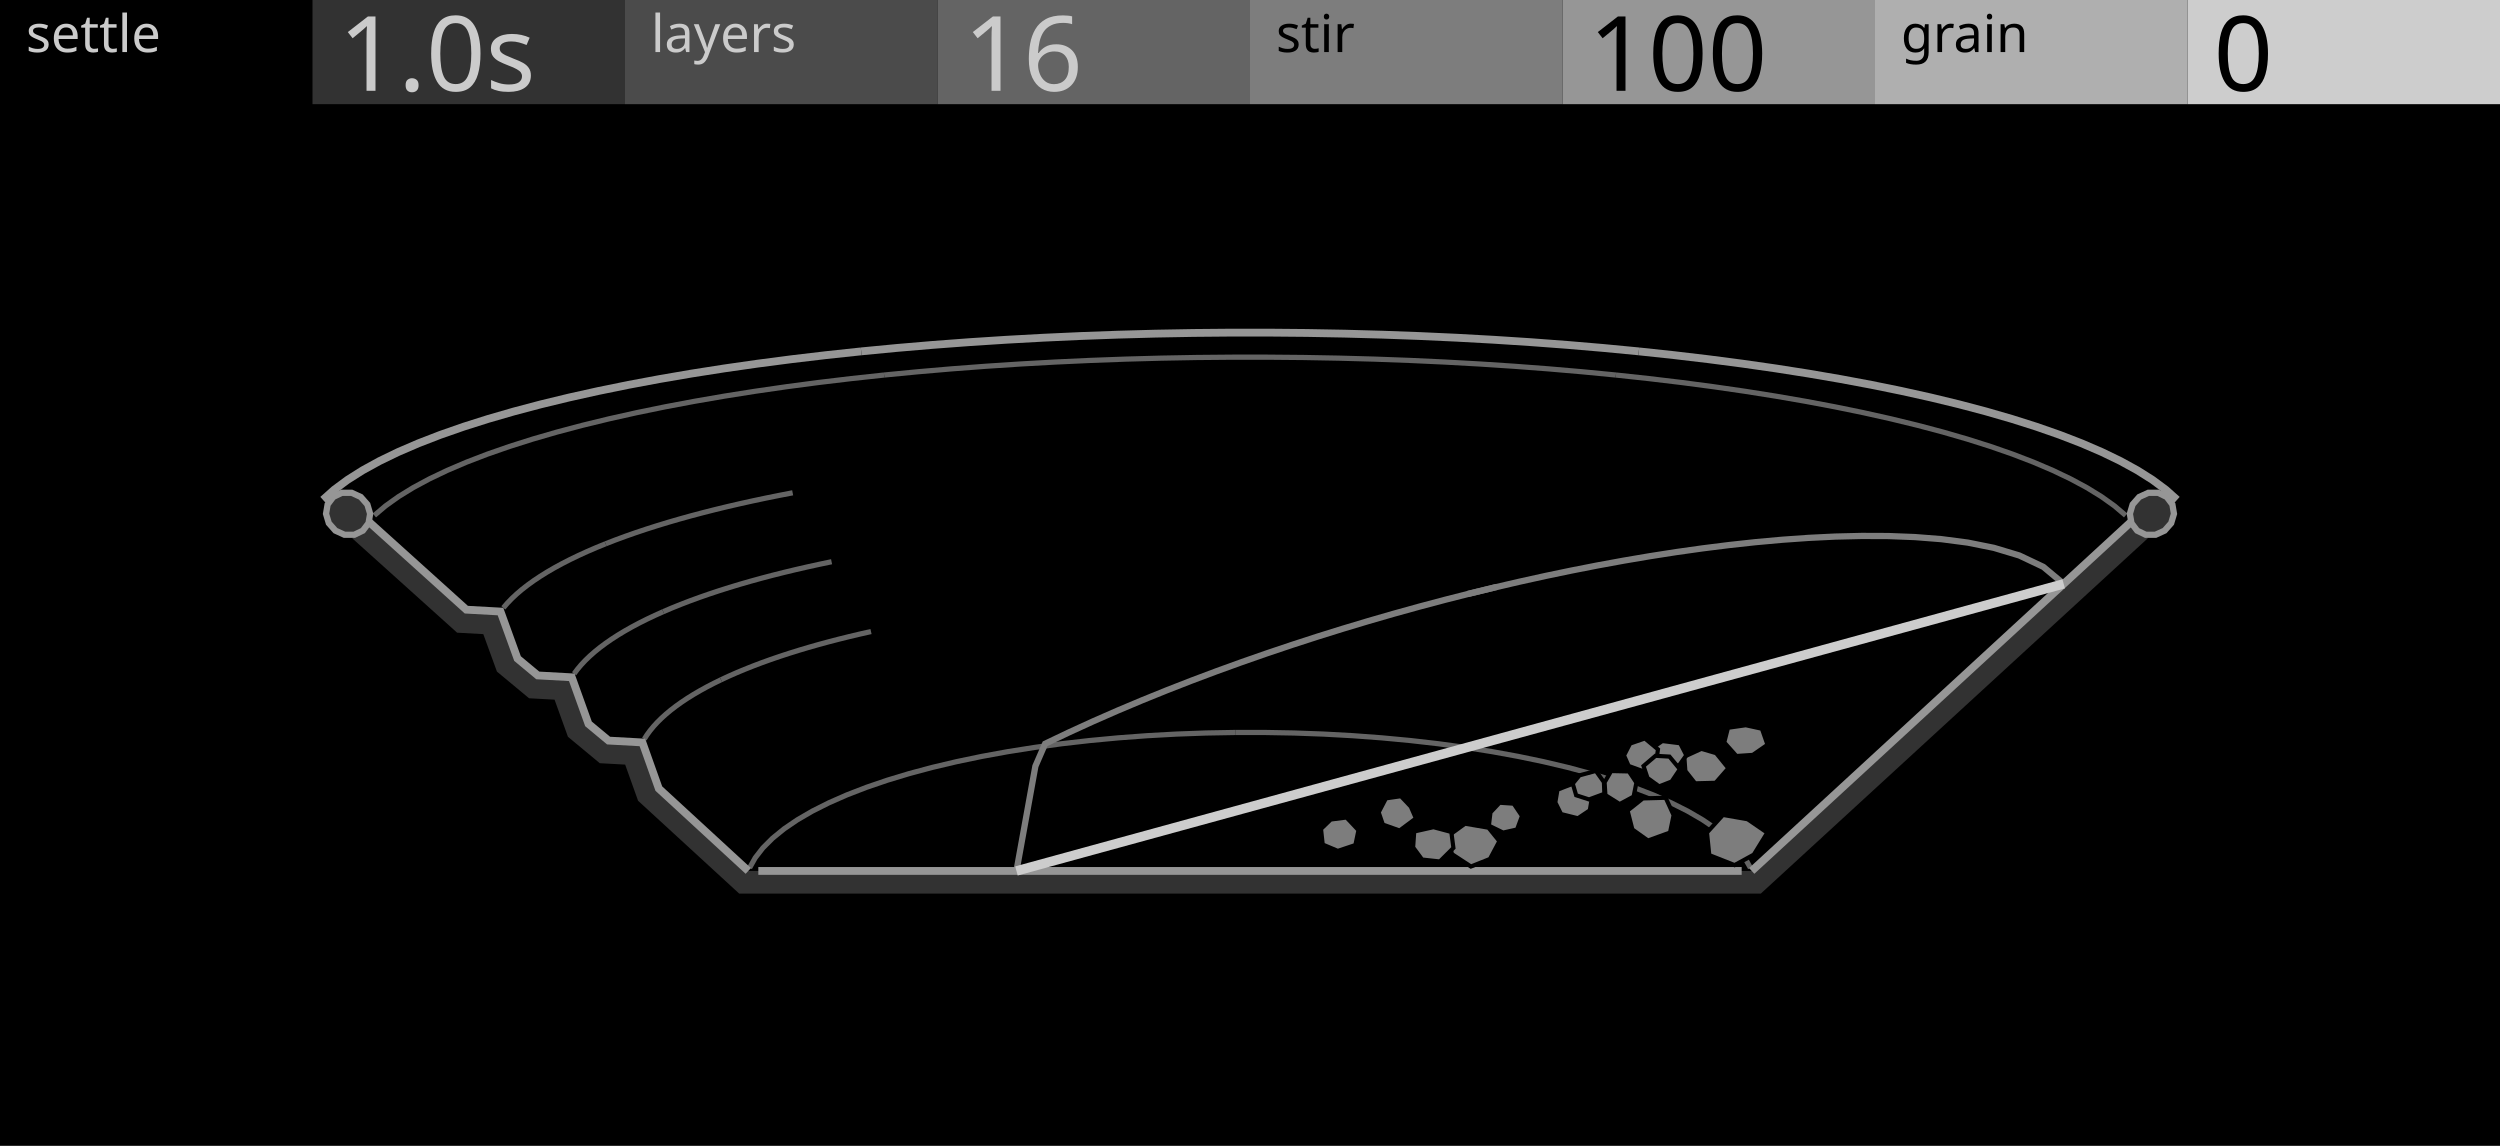
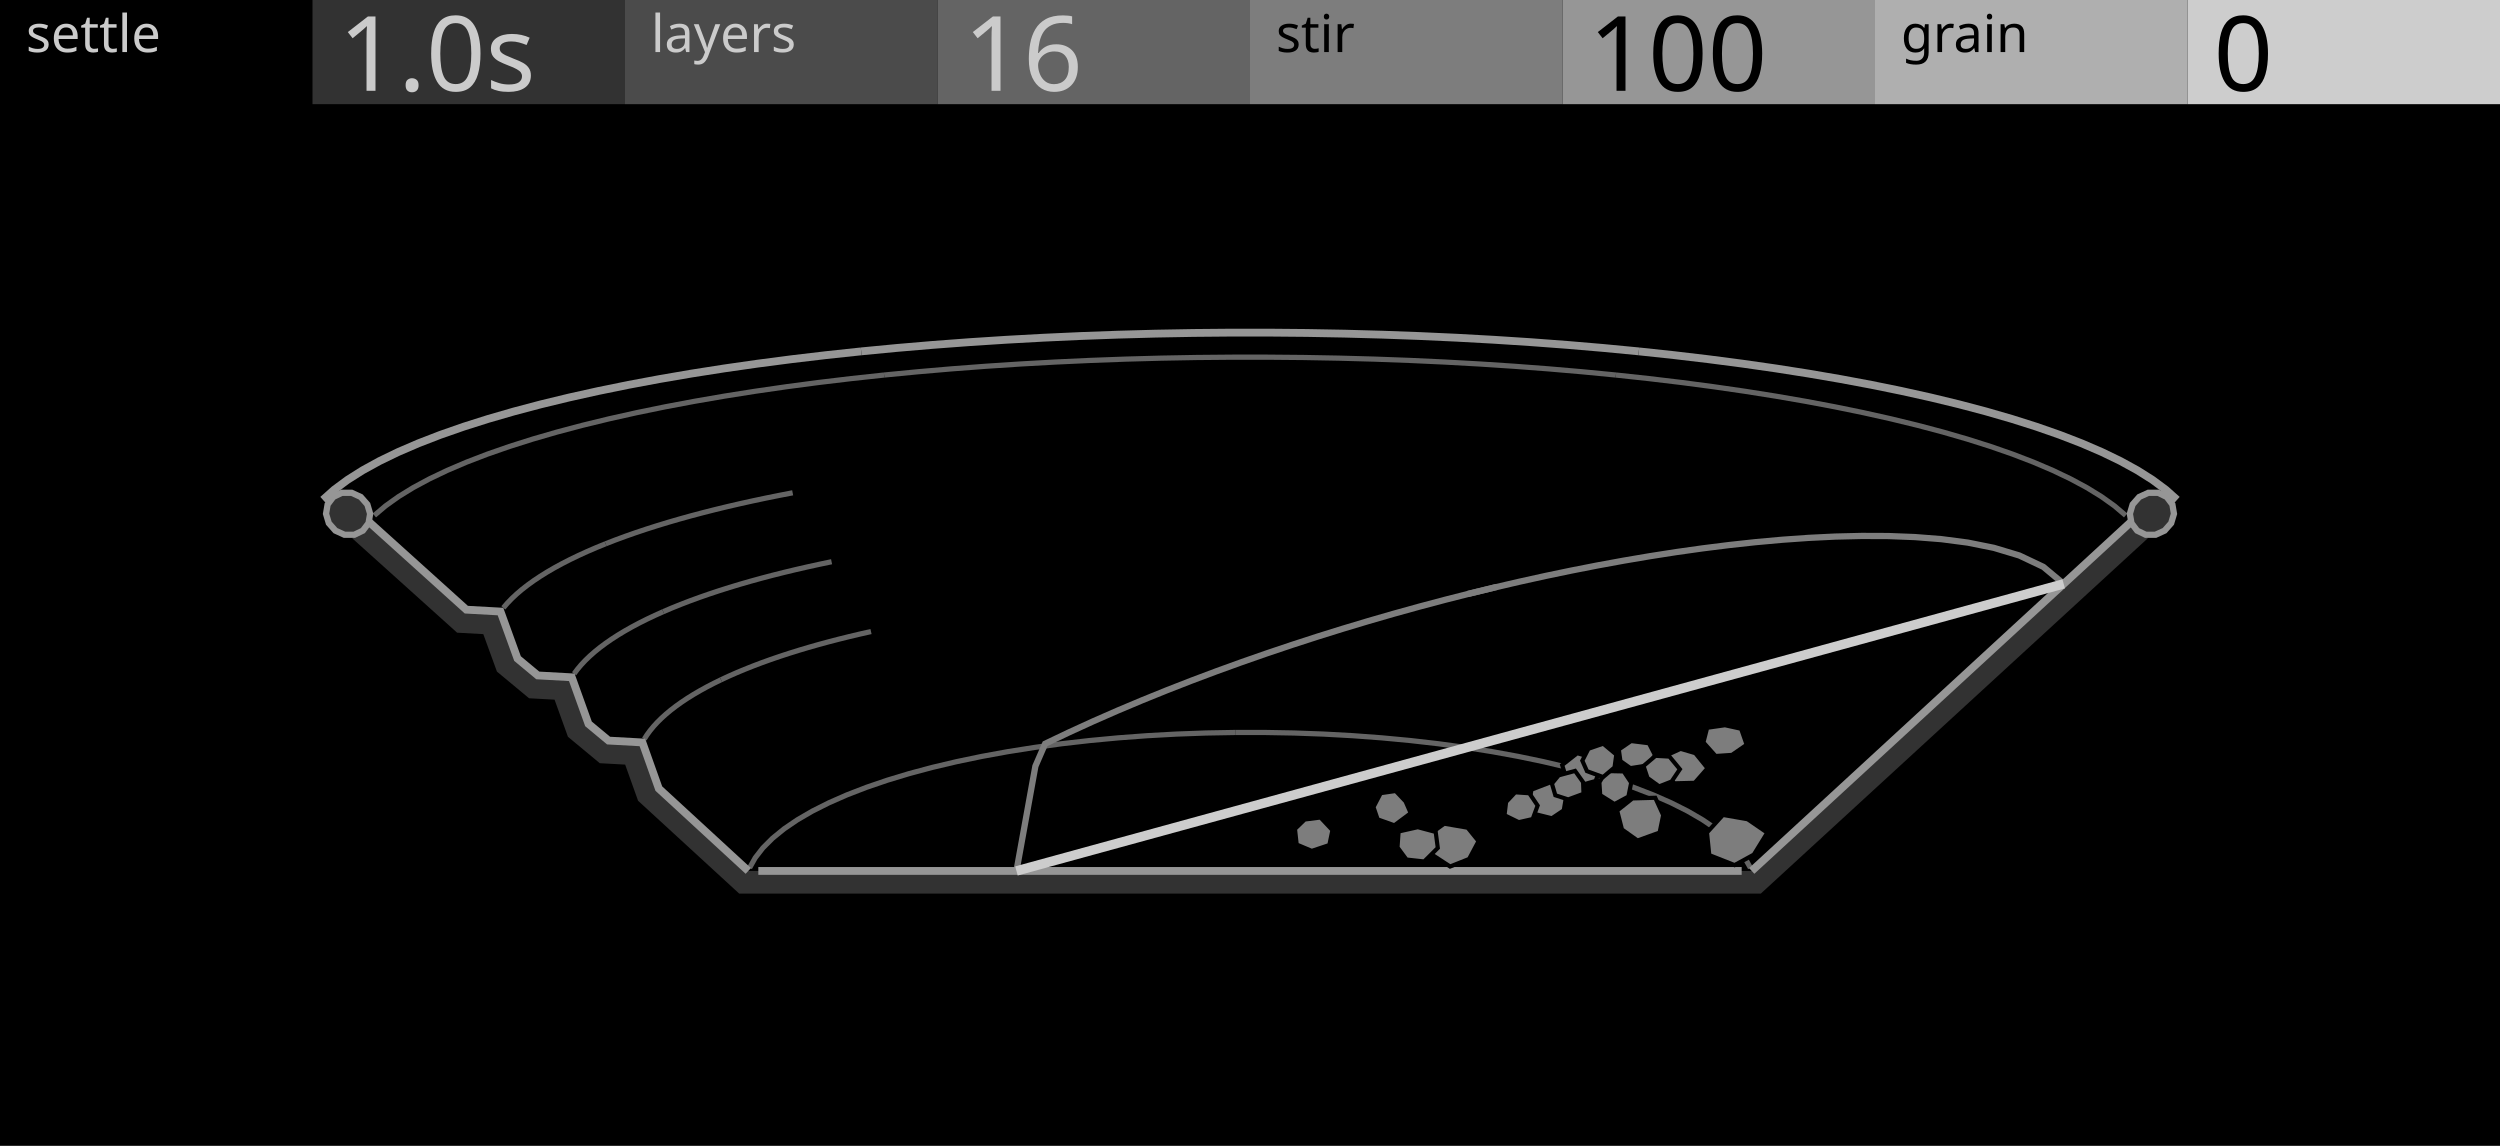
<svg xmlns="http://www.w3.org/2000/svg" width="480" height="220" viewBox="0 0 480 220">
  <g id="preview_canvas">
    <rect x="0" y="0" width="480" height="220" fill="#000000" stroke="none" />
  </g>
  <g id="preview_header">
    <rect x="0" y="0" width="60" height="20" fill="#000000" stroke="none" />
    <rect x="60" y="0" width="60" height="20" fill="#323232" stroke="none" />
    <rect x="120" y="0" width="60" height="20" fill="#4B4B4B" stroke="none" />
    <rect x="180" y="0" width="60" height="20" fill="#646464" stroke="none" />
    <rect x="240" y="0" width="60" height="20" fill="#7D7D7D" stroke="none" />
    <rect x="300" y="0" width="60" height="20" fill="#969696" stroke="none" />
    <rect x="360" y="0" width="60" height="20" fill="#AFAFAF" stroke="none" />
    <rect x="420" y="0" width="60" height="20" fill="#CDCDCD" stroke="none" />
    <text transform="matrix(1 0 0 1 5 10)" fill="#CBCBCB" stroke="none" font-family="UniversNextPro-Light" font-size="10px">settle</text>
    <text transform="matrix(1 0 0 1 125 10)" fill="#CBCBCB" stroke="none" font-family="UniversNextPro-Light" font-size="10px">layers</text>
    <text transform="matrix(1 0 0 1 245 10)" fill="#000000" stroke="none" font-family="UniversNextPro-Light" font-size="10px">stir</text>
    <text transform="matrix(1 0 0 1 365 10)" fill="#000000" stroke="none" font-family="UniversNextPro-Light" font-size="10px">grain</text>
    <text transform="matrix(1 0 0 1 65 17.44)" fill="#CBCBCB" stroke="none" font-family="UniversNextPro-Light" font-size="20px">1.0s</text>
    <text transform="matrix(1 0 0 1 185 17.44)" fill="#CBCBCB" stroke="none" font-family="UniversNextPro-Light" font-size="20px">16</text>
    <text transform="matrix(1 0 0 1 305 17.44)" fill="#000000" stroke="none" font-family="UniversNextPro-Light" font-size="20px">100</text>
    <text transform="matrix(1 0 0 1 425 17.44)" fill="#000000" stroke="none" font-family="UniversNextPro-Light" font-size="20px">0</text>
  </g>
  <path id="silt_palette_0" d="M 700 300 L 704 300 L 704 304 Z" fill="#CDCDCD" stroke="none" />
  <path id="silt_palette_1" d="M 710 300 L 714 300 L 714 304 Z" fill="#7D7D7D" stroke="#000000" stroke-width="0.8" />
  <path id="silt_palette_2" d="M 720 300 L 724 300 L 724 304 Z" fill="#7D7D7D" stroke="none" />
  <path d="M 418.499 95.405 L 416.307 93.448 L 413.71 91.523 L 410.756 89.657 L 407.464 87.85 L 403.85 86.103 L 399.93 84.415 L 395.721 82.787 L 391.24 81.221 L 386.501 79.718 L 381.52 78.277 L 376.313 76.9 L 370.893 75.587 L 365.276 74.339 L 359.473 73.156 L 353.499 72.039 L 347.366 70.987 L 341.085 70.001 L 334.67 69.081 L 328.131 68.227 L 321.479 67.439 L 314.729 66.717 L 314.569 68.209 L 321.311 68.93 L 327.946 69.716 L 334.467 70.567 L 340.863 71.485 L 347.122 72.467 L 353.234 73.515 L 359.185 74.629 L 364.963 75.806 L 370.554 77.049 L 375.945 78.354 L 381.12 79.723 L 386.066 81.153 L 390.765 82.645 L 395.203 84.195 L 399.363 85.804 L 403.226 87.467 L 406.776 89.184 L 409.994 90.95 L 412.861 92.761 L 415.359 94.612 L 417.501 96.524 Z" fill="#969696" stroke="none" />
  <path d="M 314.721 66.716 L 307.878 66.061 L 300.949 65.471 L 293.946 64.946 L 286.88 64.488 L 279.759 64.095 L 272.593 63.767 L 265.388 63.506 L 258.155 63.309 L 250.901 63.178 L 243.635 63.113 L 236.365 63.113 L 229.099 63.178 L 221.845 63.309 L 214.612 63.506 L 207.407 63.767 L 200.241 64.095 L 193.12 64.488 L 186.054 64.946 L 179.051 65.471 L 172.122 66.061 L 165.279 66.716 L 165.422 68.21 L 172.257 67.555 L 179.171 66.966 L 186.158 66.443 L 193.21 65.985 L 200.316 65.593 L 207.469 65.266 L 214.659 65.005 L 221.879 64.809 L 229.119 64.678 L 236.372 64.613 L 243.628 64.613 L 250.881 64.678 L 258.121 64.809 L 265.341 65.005 L 272.531 65.266 L 279.684 65.593 L 286.79 65.985 L 293.842 66.443 L 300.829 66.966 L 307.743 67.555 L 314.578 68.21 Z" fill="#969696" stroke="none" />
  <path d="M 165.271 66.717 L 158.521 67.439 L 151.869 68.227 L 145.33 69.081 L 138.915 70.001 L 132.634 70.987 L 126.501 72.039 L 120.527 73.156 L 114.724 74.339 L 109.107 75.587 L 103.687 76.9 L 98.48 78.277 L 93.499 79.718 L 88.76 81.221 L 84.279 82.787 L 80.07 84.415 L 76.15 86.103 L 72.536 87.85 L 69.244 89.657 L 66.29 91.523 L 63.693 93.448 L 61.501 95.405 L 62.499 96.524 L 64.641 94.612 L 67.139 92.761 L 70.006 90.95 L 73.224 89.184 L 76.774 87.467 L 80.637 85.804 L 84.797 84.195 L 89.235 82.645 L 93.934 81.153 L 98.88 79.723 L 104.055 78.354 L 109.446 77.049 L 115.037 75.806 L 120.815 74.629 L 126.766 73.515 L 132.878 72.467 L 139.137 71.485 L 145.533 70.567 L 152.054 69.716 L 158.689 68.93 L 165.431 68.209 Z" fill="#969696" stroke="none" />
  <path d="M 408.452 98.579 L 406.288 96.743 L 403.765 94.941 L 400.918 93.191 L 397.763 91.494 L 394.314 89.85 L 390.585 88.26 L 386.593 86.726 L 382.349 85.249 L 377.87 83.829 L 373.168 82.468 L 368.256 81.166 L 363.149 79.923 L 357.857 78.742 L 352.395 77.621 L 346.772 76.562 L 341.001 75.564 L 335.094 74.628 L 329.059 73.755 L 322.909 72.943 L 316.652 72.194 L 310.302 71.508 L 310.195 72.502 L 316.539 73.188 L 322.784 73.936 L 328.922 74.745 L 334.944 75.617 L 340.838 76.551 L 346.594 77.546 L 352.202 78.602 L 357.648 79.72 L 362.922 80.897 L 368.01 82.135 L 372.901 83.431 L 377.58 84.786 L 382.034 86.198 L 386.249 87.665 L 390.21 89.187 L 393.902 90.762 L 397.311 92.386 L 400.419 94.058 L 403.212 95.775 L 405.673 97.532 L 407.805 99.342 Z" fill="#646464" stroke="none" />
  <path d="M 310.297 71.508 L 303.86 70.884 L 297.342 70.322 L 290.755 69.823 L 284.108 69.386 L 277.409 69.012 L 270.666 68.7 L 263.888 68.451 L 257.082 68.264 L 250.257 68.139 L 243.42 68.077 L 236.58 68.077 L 229.743 68.139 L 222.918 68.264 L 216.112 68.451 L 209.334 68.7 L 202.591 69.012 L 195.892 69.386 L 189.245 69.823 L 182.658 70.322 L 176.14 70.884 L 169.703 71.508 L 169.8 72.503 L 176.232 71.88 L 182.739 71.319 L 189.316 70.82 L 195.953 70.384 L 202.642 70.011 L 209.375 69.699 L 216.144 69.45 L 222.941 69.264 L 229.756 69.139 L 236.584 69.077 L 243.416 69.077 L 250.244 69.139 L 257.059 69.264 L 263.856 69.45 L 270.625 69.699 L 277.358 70.011 L 284.047 70.384 L 290.684 70.82 L 297.261 71.319 L 303.768 71.88 L 310.2 72.503 Z" fill="#646464" stroke="none" />
  <path d="M 169.698 71.508 L 163.348 72.194 L 157.091 72.943 L 150.941 73.755 L 144.906 74.628 L 138.999 75.564 L 133.228 76.562 L 127.605 77.621 L 122.143 78.742 L 116.851 79.923 L 111.744 81.166 L 106.832 82.468 L 102.13 83.829 L 97.651 85.249 L 93.407 86.726 L 89.415 88.26 L 85.686 89.85 L 82.237 91.494 L 79.082 93.191 L 76.235 94.941 L 73.712 96.743 L 71.548 98.579 L 72.195 99.342 L 74.327 97.532 L 76.788 95.775 L 79.581 94.058 L 82.689 92.386 L 86.098 90.762 L 89.79 89.187 L 93.751 87.665 L 97.966 86.198 L 102.42 84.786 L 107.099 83.431 L 111.99 82.135 L 117.078 80.897 L 122.352 79.72 L 127.798 78.602 L 133.406 77.546 L 139.162 76.551 L 145.056 75.617 L 151.078 74.745 L 157.216 73.936 L 163.461 73.188 L 169.805 72.502 Z" fill="#646464" stroke="none" />
  <path d="M 336.513 166.38 L 335.409 164.409 L 333.891 162.457 L 332.002 160.568 L 329.757 158.742 L 327.175 156.985 L 324.273 155.298 L 321.066 153.686 L 317.573 152.151 L 313.812 150.697 L 309.799 149.327 L 305.554 148.043 L 301.093 146.85 L 296.434 145.748 L 291.596 144.74 L 286.596 143.827 L 281.451 143.013 L 276.18 142.297 L 270.798 141.681 L 265.324 141.167 L 259.775 140.754 L 254.167 140.444 L 248.517 140.237 L 242.842 140.134 L 237.163 140.134 L 237.163 141.134 L 242.833 141.134 L 248.489 141.237 L 254.121 141.443 L 259.71 141.752 L 265.241 142.163 L 270.695 142.676 L 276.056 143.289 L 281.306 144.002 L 286.428 144.813 L 291.404 145.721 L 296.217 146.724 L 300.848 147.819 L 305.28 149.005 L 309.493 150.279 L 313.47 151.637 L 317.192 153.075 L 320.64 154.591 L 323.796 156.178 L 326.642 157.832 L 329.159 159.545 L 331.331 161.311 L 333.14 163.12 L 334.573 164.964 L 335.641 166.869 Z" fill="#646464" stroke="none" />
  <path d="M 237.154 140.134 L 231.483 140.237 L 225.833 140.444 L 220.225 140.754 L 214.676 141.167 L 209.202 141.681 L 203.82 142.297 L 198.549 143.013 L 193.404 143.827 L 188.404 144.74 L 183.566 145.748 L 178.907 146.85 L 174.446 148.043 L 170.201 149.327 L 166.188 150.697 L 162.427 152.151 L 158.934 153.686 L 155.727 155.298 L 152.825 156.985 L 150.243 158.742 L 147.998 160.568 L 146.109 162.457 L 144.591 164.409 L 143.487 166.38 L 144.359 166.869 L 145.427 164.964 L 146.86 163.12 L 148.669 161.311 L 150.841 159.545 L 153.358 157.832 L 156.204 156.178 L 159.36 154.591 L 162.808 153.075 L 166.53 151.637 L 170.507 150.279 L 174.72 149.005 L 179.152 147.819 L 183.783 146.724 L 188.596 145.721 L 193.572 144.813 L 198.694 144.002 L 203.944 143.289 L 209.305 142.676 L 214.759 142.163 L 220.29 141.752 L 225.879 141.443 L 231.511 141.237 L 237.172 141.134 Z" fill="#646464" stroke="none" />
  <path d="M 167.123 120.77 L 165.021 121.245 L 162.95 121.736 L 160.915 122.24 L 158.916 122.76 L 156.955 123.293 L 155.033 123.841 L 153.151 124.403 L 151.31 124.978 L 149.512 125.567 L 147.758 126.17 L 146.049 126.786 L 144.386 127.416 L 142.771 128.058 L 141.205 128.713 L 139.689 129.381 L 138.229 130.06 L 138.65 130.966 L 140.101 130.292 L 141.599 129.632 L 143.149 128.984 L 144.748 128.348 L 146.395 127.724 L 148.09 127.113 L 149.83 126.515 L 151.615 125.931 L 153.443 125.359 L 155.313 124.801 L 157.223 124.257 L 159.173 123.726 L 161.161 123.21 L 163.186 122.707 L 165.246 122.22 L 167.343 121.746 Z" fill="#646464" stroke="none" />
  <path d="M 138.219 130.064 L 136.812 130.754 L 135.454 131.459 L 134.151 132.176 L 132.904 132.904 L 131.716 133.644 L 130.586 134.396 L 129.516 135.158 L 128.507 135.932 L 127.562 136.716 L 126.68 137.512 L 125.863 138.317 L 125.113 139.134 L 124.43 139.961 L 123.817 140.798 L 123.284 141.631 L 124.126 142.17 L 124.642 141.363 L 125.22 140.575 L 125.867 139.791 L 126.583 139.012 L 127.366 138.239 L 128.216 137.473 L 129.131 136.714 L 130.111 135.962 L 131.153 135.219 L 132.257 134.485 L 133.421 133.761 L 134.644 133.046 L 135.925 132.341 L 137.263 131.647 L 138.66 130.962 Z" fill="#646464" stroke="none" />
  <path d="M 159.562 107.363 L 157.221 107.853 L 154.914 108.359 L 152.645 108.88 L 150.413 109.416 L 148.222 109.967 L 146.072 110.532 L 143.964 111.113 L 141.9 111.708 L 139.881 112.318 L 137.91 112.942 L 135.986 113.581 L 134.112 114.233 L 132.288 114.9 L 130.517 115.58 L 128.8 116.273 L 127.143 116.978 L 127.534 117.899 L 129.183 117.197 L 130.884 116.51 L 132.639 115.836 L 134.448 115.175 L 136.308 114.528 L 138.218 113.894 L 140.177 113.274 L 142.183 112.667 L 144.235 112.076 L 146.332 111.498 L 148.471 110.935 L 150.652 110.387 L 152.873 109.853 L 155.133 109.335 L 157.431 108.831 L 159.766 108.342 Z" fill="#646464" stroke="none" />
  <path d="M 127.134 116.982 L 125.533 117.701 L 123.986 118.434 L 122.498 119.18 L 121.072 119.939 L 119.707 120.71 L 118.407 121.493 L 117.172 122.289 L 116.004 123.096 L 114.904 123.916 L 113.873 124.747 L 112.914 125.589 L 112.027 126.444 L 111.214 127.309 L 110.478 128.186 L 109.828 129.061 L 110.631 129.657 L 111.262 128.806 L 111.962 127.973 L 112.739 127.146 L 113.591 126.326 L 114.517 125.512 L 115.516 124.706 L 116.587 123.909 L 117.727 123.121 L 118.936 122.342 L 120.212 121.574 L 121.553 120.815 L 122.957 120.068 L 124.424 119.333 L 125.952 118.609 L 127.543 117.895 Z" fill="#646464" stroke="none" />
  <path d="M 152.096 94.127 L 149.517 94.625 L 146.972 95.139 L 144.467 95.669 L 142.001 96.214 L 139.577 96.775 L 137.196 97.352 L 134.86 97.944 L 132.569 98.551 L 130.326 99.173 L 128.133 99.81 L 125.989 100.463 L 123.899 101.129 L 121.861 101.811 L 119.88 102.507 L 117.955 103.217 L 116.093 103.94 L 116.455 104.873 L 118.309 104.153 L 120.219 103.448 L 122.186 102.757 L 124.209 102.08 L 126.287 101.417 L 128.418 100.769 L 130.599 100.135 L 132.831 99.516 L 135.11 98.912 L 137.436 98.322 L 139.807 97.748 L 142.222 97.19 L 144.678 96.646 L 147.175 96.118 L 149.71 95.606 L 152.286 95.109 Z" fill="#646464" stroke="none" />
  <path d="M 116.085 103.944 L 114.283 104.68 L 112.539 105.433 L 110.858 106.199 L 109.243 106.978 L 107.694 107.771 L 106.214 108.577 L 104.804 109.395 L 103.466 110.227 L 102.201 111.071 L 101.011 111.928 L 99.898 112.797 L 98.864 113.678 L 97.909 114.572 L 97.037 115.478 L 96.258 116.384 L 97.017 117.035 L 97.777 116.151 L 98.611 115.284 L 99.53 114.424 L 100.53 113.572 L 101.611 112.728 L 102.771 111.893 L 104.007 111.068 L 105.319 110.253 L 106.704 109.448 L 108.161 108.655 L 109.688 107.874 L 111.283 107.104 L 112.944 106.347 L 114.67 105.602 L 116.463 104.869 Z" fill="#646464" stroke="none" />
  <path id="silt_node_0" transform="matrix(1 0 0 1 339.1 108.5)" d="M 57.513 3.137 L 53.55 -0.171 L 48.83 -2.406 L 43.87 -3.898 L 38.814 -4.913 L 33.713 -5.58 L 28.592 -5.981 L 23.465 -6.18 L 18.337 -6.199 L 13.213 -6.076 L 8.096 -5.825 L 2.987 -5.463 L -2.112 -5.001 L -7.202 -4.446 L -12.281 -3.809 L -17.349 -3.094 L -22.405 -2.305 L -27.451 -1.449 L -32.484 -0.527 L -37.505 0.458 L -42.514 1.501 L -47.51 2.604 L -52.493 3.761 L -57.46 4.973 L -57.176 6.139 L -52.215 4.929 L -47.245 3.774 L -42.262 2.674 L -37.267 1.634 L -32.26 0.652 L -27.242 -0.267 L -22.213 -1.12 L -17.173 -1.907 L -12.122 -2.62 L -7.062 -3.254 L -1.993 -3.807 L 3.084 -4.267 L 8.168 -4.627 L 13.257 -4.877 L 18.349 -4.999 L 23.439 -4.98 L 28.522 -4.783 L 33.588 -4.386 L 38.618 -3.729 L 43.578 -2.733 L 48.398 -1.283 L 52.899 0.848 L 56.744 4.058 Z" fill="#7D7D7D" stroke="none" />
  <path id="silt_node_1" transform="matrix(1 0 0 1 241 139.7)" d="M 46.238 -27.59 L 41.27 -26.383 L 36.312 -25.123 L 31.368 -23.81 L 26.438 -22.443 L 21.524 -21.024 L 16.624 -19.553 L 11.741 -18.03 L 6.875 -16.451 L 2.026 -14.82 L -2.804 -13.134 L -7.615 -11.392 L -12.404 -9.592 L -17.171 -7.733 L -21.914 -5.812 L -26.63 -3.826 L -31.318 -1.773 L -35.974 0.355 L -40.793 2.652 L -42.782 7.233 L -43.704 12.329 L -44.613 17.357 L -45.522 22.385 L -46.431 27.412 L -45.25 27.626 L -44.341 22.598 L -43.432 17.571 L -42.523 12.543 L -41.626 7.584 L -39.871 3.542 L -35.467 1.442 L -30.828 -0.677 L -26.157 -2.724 L -21.456 -4.703 L -16.728 -6.618 L -11.975 -8.472 L -7.199 -10.266 L -2.402 -12.003 L 2.415 -13.685 L 7.251 -15.312 L 12.105 -16.886 L 16.976 -18.405 L 21.863 -19.873 L 26.765 -21.289 L 31.682 -22.652 L 36.614 -23.961 L 41.56 -25.218 L 46.521 -26.424 Z" fill="#7D7D7D" stroke="none" />
  <path d="M 240 167.219 L 143.673 167.219 L 126.494 151.411 L 123.343 142.548 L 116.846 142.192 L 112.992 138.987 L 109.782 130.041 L 103.253 129.682 L 99.365 126.447 L 96.094 117.419 L 89.533 117.056 L 70.731 100.099 L 67.648 103.372 L 87.764 121.475 L 92.794 121.752 L 95.412 128.945 L 101.58 134.067 L 106.475 134.335 L 109.045 141.462 L 115.159 146.536 L 120.03 146.803 L 122.511 153.745 L 141.933 171.577 L 240 171.577 Z" fill="#323232" stroke="none" />
  <path d="M 240 167.219 L 336.327 167.219 L 409.269 100.099 L 412.39 103.338 L 338.067 171.577 L 240 171.577 Z" fill="#323232" stroke="none" />
  <path d="M 144.181 166.667 L 127.139 150.985 L 123.883 141.827 L 117.135 141.457 L 113.629 138.541 L 110.32 129.32 L 103.542 128.947 L 100.001 126 L 96.631 116.697 L 89.839 116.322 L 71.233 99.542 L 70.229 100.656 L 89.228 117.79 L 95.558 118.14 L 98.729 126.893 L 102.964 130.418 L 109.244 130.763 L 112.355 139.432 L 116.557 142.928 L 122.804 143.27 L 125.85 151.837 L 143.165 167.771 Z" fill="#969696" stroke="none" />
  <path d="M 71.065 98.653 L 70.535 96.859 L 69.27 95.418 L 67.521 94.618 L 65.634 94.618 L 63.985 95.418 L 62.901 96.859 L 62.597 98.653 L 63.132 100.445 L 64.398 101.88 L 66.144 102.676 L 68.026 102.676 L 69.671 101.88 L 70.756 100.445 Z" fill="#323232" stroke="#969696" stroke-width="1.2" />
  <path d="M 336.835 167.771 L 409.777 100.65 L 408.761 99.547 L 335.819 166.667 Z" fill="#969696" stroke="none" />
  <path d="M 417.403 98.653 L 417.099 96.859 L 416.015 95.418 L 414.366 94.618 L 412.479 94.618 L 410.73 95.418 L 409.465 96.859 L 408.935 98.653 L 409.244 100.445 L 410.329 101.88 L 411.974 102.676 L 413.856 102.676 L 415.602 101.88 L 416.868 100.445 Z" fill="#323232" stroke="#969696" stroke-width="1.2" />
  <path d="M 145.6 167.969 L 334.4 167.969 L 334.4 166.469 L 145.6 166.469 Z" fill="#969696" stroke="none" />
  <path id="silt_node_3" transform="matrix(1 0 0 1 333 161)" d="M 0.04 5.1 L -4.815 3.179 L -5.257 -1.143 L -2.189 -4.533 L 2.539 -3.709 L 6.321 -1.118 L 3.728 3.083 Z" fill="#7D7D7D" stroke="#000000" stroke-width="0.8" />
-   <path id="silt_node_4" transform="matrix(1 0 0 1 317 157)" d="M -3.582 2.256 L -4.505 -1.367 L -1.572 -3.704 L 2.809 -3.827 L 4.332 -0.489 L 3.644 2.848 L -0.6 4.383 Z" fill="#7D7D7D" stroke="#000000" stroke-width="0.8" />
-   <path id="silt_node_5" transform="matrix(1 0 0 1 283 162)" d="M 3.068 2.92 L -0.582 4.372 L -4.214 1.993 L -5.102 -1.401 L -1.711 -3.852 L 2.787 -3.081 L 4.885 -0.494 Z" fill="#7D7D7D" stroke="#000000" stroke-width="0.8" />
-   <path id="silt_node_6" transform="matrix(1 0 0 1 275 162)" d="M 4.057 0.806 L 1.445 3.407 L -1.963 3.03 L -3.679 0.701 L -3.468 -2.352 L 0.222 -3.182 L 3.653 -2.265 Z" fill="#7D7D7D" stroke="#000000" stroke-width="0.8" />
-   <path id="silt_node_7" transform="matrix(1 0 0 1 327 147)" d="M 4.851 0.504 L 2.399 3.298 L -1.541 3.4 L -3.414 1.021 L -3.609 -1.723 L -0.327 -3.226 L 2.506 -2.391 Z" fill="#7D7D7D" stroke="#000000" stroke-width="0.8" />
-   <path id="silt_node_8" transform="matrix(1 0 0 1 302 154)" d="M 0.966 3.109 L -2.278 2.299 L -3.381 0.069 L -2.964 -2.384 L 0.697 -3.799 L 3.757 -1.469 L 3.242 1.582 Z" fill="#7D7D7D" stroke="#000000" stroke-width="0.8" />
-   <path id="silt_node_9" transform="matrix(1 0 0 1 335 142)" d="M -1.613 3.154 L -3.943 0.541 L -3.226 -2.269 L 0.191 -2.757 L 3.289 -2.081 L 4.361 0.995 L 1.543 2.939 Z" fill="#7D7D7D" stroke="#000000" stroke-width="0.8" />
-   <path id="silt_node_10" transform="matrix(1 0 0 1 257 160)" d="M -3.037 2.152 L -3.365 -0.844 L -1.497 -2.653 L 1.531 -3.039 L 3.828 -0.598 L 3.232 2.247 L -0.139 3.373 Z" fill="#7D7D7D" stroke="#000000" stroke-width="0.8" />
-   <path id="silt_node_11" transform="matrix(1 0 0 1 318 146)" d="M -3.276 1.416 L -4.065 -1.111 L -1.166 -3.395 L 2.269 -2.328 L 3.201 -0.29 L 2.365 1.95 L -0.489 2.734 Z" fill="#7D7D7D" stroke="#000000" stroke-width="0.8" />
-   <path id="silt_node_12" transform="matrix(1 0 0 1 268 156)" d="M 3.856 1.13 L 0.727 3.462 L -2.49 2.317 L -3.294 -0.036 L -1.901 -2.715 L 0.975 -3.131 L 2.872 -1.13 Z" fill="#7D7D7D" stroke="#000000" stroke-width="0.8" />
-   <path id="silt_node_13" transform="matrix(1 0 0 1 311 151)" d="M 2.652 1.942 L -0.023 3.384 L -2.759 1.66 L -2.917 -0.783 L -1.655 -2.96 L 1.754 -2.885 L 3.191 -0.729 Z" fill="#7D7D7D" stroke="#000000" stroke-width="0.8" />
-   <path id="silt_node_14" transform="matrix(1 0 0 1 320 145)" d="M 2.385 1.958 L -0.962 2.482 L -2.876 1.128 L -3.191 -1.1 L -0.833 -2.721 L 2.598 -2.294 L 3.774 0.015 Z" fill="#7D7D7D" stroke="#000000" stroke-width="0.8" />
-   <path id="silt_node_15" transform="matrix(1 0 0 1 289 157)" d="M -3.134 1.527 L -2.83 -1.019 L -1.083 -2.876 L 1.631 -2.696 L 3.226 -0.332 L 2.276 2.254 L -0.4 2.86 Z" fill="#7D7D7D" stroke="#000000" stroke-width="0.8" />
-   <path id="silt_node_16" transform="matrix(1 0 0 1 315 145)" d="M 0.795 3.19 L -2.303 2.061 L -3.193 0.047 L -2.029 -2.232 L 0.819 -3.221 L 3.329 -1.125 L 2.989 1.343 Z" fill="#7D7D7D" stroke="#000000" stroke-width="0.8" />
-   <path id="silt_node_17" transform="matrix(1 0 0 1 305 151)" d="M -2.378 1.691 L -3.033 -0.548 L -1.745 -2.127 L 1.413 -2.987 L 2.951 -0.826 L 3.035 1.41 L 0.1 2.493 Z" fill="#7D7D7D" stroke="#000000" stroke-width="0.8" />
+   <path id="silt_node_4" transform="matrix(1 0 0 1 315 157)" d="M -3.582 2.256 L -4.505 -1.367 L -1.572 -3.704 L 2.809 -3.827 L 4.332 -0.489 L 3.644 2.848 L -0.6 4.383 Z" fill="#7D7D7D" stroke="#000000" stroke-width="0.8" />
+   <path id="silt_node_5" transform="matrix(1 0 0 1 279 162)" d="M 3.068 2.92 L -0.582 4.372 L -4.214 1.993 L -5.102 -1.401 L -1.711 -3.852 L 2.787 -3.081 L 4.885 -0.494 Z" fill="#7D7D7D" stroke="#000000" stroke-width="0.8" />
+   <path id="silt_node_6" transform="matrix(1 0 0 1 272 162)" d="M 4.057 0.806 L 1.445 3.407 L -1.963 3.03 L -3.679 0.701 L -3.468 -2.352 L 0.222 -3.182 L 3.653 -2.265 Z" fill="#7D7D7D" stroke="#000000" stroke-width="0.8" />
+   <path id="silt_node_7" transform="matrix(1 0 0 1 323 147)" d="M 4.851 0.504 L 2.399 3.298 L -1.541 3.4 L -3.414 1.021 L -3.609 -1.723 L -0.327 -3.226 L 2.506 -2.391 Z" fill="#7D7D7D" stroke="#000000" stroke-width="0.8" />
+   <path id="silt_node_8" transform="matrix(1 0 0 1 297 154)" d="M 0.966 3.109 L -2.278 2.299 L -3.381 0.069 L -2.964 -2.384 L 0.697 -3.799 L 3.757 -1.469 L 3.242 1.582 Z" fill="#7D7D7D" stroke="#000000" stroke-width="0.8" />
+   <path id="silt_node_9" transform="matrix(1 0 0 1 331 142)" d="M -1.613 3.154 L -3.943 0.541 L -3.226 -2.269 L 0.191 -2.757 L 3.289 -2.081 L 4.361 0.995 L 1.543 2.939 Z" fill="#7D7D7D" stroke="#000000" stroke-width="0.8" />
+   <path id="silt_node_10" transform="matrix(1 0 0 1 252 160)" d="M -3.037 2.152 L -3.365 -0.844 L -1.497 -2.653 L 1.531 -3.039 L 3.828 -0.598 L 3.232 2.247 L -0.139 3.373 Z" fill="#7D7D7D" stroke="#000000" stroke-width="0.8" />
+   <path id="silt_node_11" transform="matrix(1 0 0 1 304 148)" d="M -3.276 1.416 L -4.065 -1.111 L -1.166 -3.395 L 2.269 -2.328 L 3.201 -0.29 L 2.365 1.95 L -0.489 2.734 Z" fill="#7D7D7D" stroke="#000000" stroke-width="0.8" />
+   <path id="silt_node_12" transform="matrix(1 0 0 1 267 155)" d="M 3.856 1.13 L 0.727 3.462 L -2.49 2.317 L -3.294 -0.036 L -1.901 -2.715 L 0.975 -3.131 L 2.872 -1.13 Z" fill="#7D7D7D" stroke="#000000" stroke-width="0.8" />
+   <path id="silt_node_13" transform="matrix(1 0 0 1 310 151)" d="M 2.652 1.942 L -0.023 3.384 L -2.759 1.66 L -2.917 -0.783 L -1.655 -2.96 L 1.754 -2.885 L 3.191 -0.729 Z" fill="#7D7D7D" stroke="#000000" stroke-width="0.8" />
+   <path id="silt_node_14" transform="matrix(1 0 0 1 314 145)" d="M 2.385 1.958 L -0.962 2.482 L -2.876 1.128 L -3.191 -1.1 L -0.833 -2.721 L 2.598 -2.294 L 3.774 0.015 Z" fill="#7D7D7D" stroke="#000000" stroke-width="0.8" />
+   <path id="silt_node_15" transform="matrix(1 0 0 1 292 155)" d="M -3.134 1.527 L -2.83 -1.019 L -1.083 -2.876 L 1.631 -2.696 L 3.226 -0.332 L 2.276 2.254 L -0.4 2.86 Z" fill="#7D7D7D" stroke="#000000" stroke-width="0.8" />
+   <path id="silt_node_16" transform="matrix(1 0 0 1 307 146)" d="M 0.795 3.19 L -2.303 2.061 L -3.193 0.047 L -2.029 -2.232 L 0.819 -3.221 L 3.329 -1.125 L 2.989 1.343 Z" fill="#7D7D7D" stroke="#000000" stroke-width="0.8" />
+   <path id="silt_node_17" transform="matrix(1 0 0 1 301 151)" d="M -2.378 1.691 L -3.033 -0.548 L -1.745 -2.127 L 1.413 -2.987 L 2.951 -0.826 L 3.035 1.41 L 0.1 2.493 Z" fill="#7D7D7D" stroke="#000000" stroke-width="0.8" />
  <path id="silt_node_18" transform="matrix(1 0 0 1 319 148)" d="M 1.956 2.048 L -0.443 2.987 L -2.683 1.364 L -3.444 -0.932 L -1.143 -2.884 L 1.536 -2.733 L 3.538 -0.309 Z" fill="#7D7D7D" stroke="#000000" stroke-width="0.8" />
  <path id="silt_node_19" transform="matrix(1 0 0 1 640 320)" d="M -3.64 0.638 L -2.18 -1.67 L 0.028 -2.33 L 2.175 -1.681 L 3.589 0.543 L 1.341 2.072 L -1.259 2.268 Z" fill="#7D7D7D" stroke="#000000" stroke-width="0.8" />
  <path id="silt_node_20" transform="matrix(1 0 0 1 640 320)" d="M 1.515 2.033 L -1.183 2.339 L -3.465 0.753 L -2.687 -1.619 L -0.372 -2.534 L 2.715 -2.012 L 3.357 0.262 Z" fill="#7D7D7D" stroke="#000000" stroke-width="0.8" />
  <path id="silt_node_21" transform="matrix(1 0 0 1 640 320)" d="M -1.355 2.183 L -2.918 0.81 L -2.287 -1.301 L -0.212 -3.082 L 2.471 -1.541 L 2.978 0.376 L 1.888 1.968 Z" fill="#7D7D7D" stroke="#000000" stroke-width="0.8" />
  <path id="silt_node_22" transform="matrix(1 0 0 1 640 320)" d="M 3.584 0.204 L 1.554 2.349 L -1.043 2.143 L -2.858 1.122 L -2.327 -1.485 L -0.399 -2.498 L 2.185 -1.698 Z" fill="#7D7D7D" stroke="#000000" stroke-width="0.8" />
  <path id="silt_node_23" transform="matrix(1 0 0 1 640 320)" d="M -1.57 2.642 L -3.173 0.494 L -2.301 -1.937 L 0.116 -2.741 L 2.488 -1.376 L 3.625 0.574 L 1.428 2.538 Z" fill="#7D7D7D" stroke="#000000" stroke-width="0.8" />
  <path id="silt_node_24" transform="matrix(1 0 0 1 640 320)" d="M 0.926 2.862 L -1.71 2.352 L -2.955 0.296 L -2.667 -2.005 L 0.254 -2.601 L 2.709 -1.508 L 3.253 0.887 Z" fill="#7D7D7D" stroke="#000000" stroke-width="0.8" />
  <path id="silt_node_25" transform="matrix(1 0 0 1 640 320)" d="M 1.705 2.418 L -1.228 2.636 L -3.48 0.83 L -2.511 -1.268 L -0.353 -2.769 L 2.423 -2.099 L 3.531 0.345 Z" fill="#7D7D7D" stroke="#000000" stroke-width="0.8" />
  <path id="silt_node_26" transform="matrix(1 0 0 1 640 320)" d="M -0.674 2.732 L -2.36 1.274 L -2.799 -0.953 L -0.7 -2.806 L 2.062 -2.189 L 2.817 -0.072 L 1.974 2.061 Z" fill="#7D7D7D" stroke="#000000" stroke-width="0.8" />
  <path id="silt_node_27" transform="matrix(1 0 0 1 640 320)" d="M 0.696 2.114 L -2.043 2.223 L -3.194 0.08 L -2.207 -1.779 L 0.644 -2.456 L 2.822 -1.003 L 2.552 1.052 Z" fill="#7D7D7D" stroke="#000000" stroke-width="0.8" />
  <path id="silt_node_28" transform="matrix(1 0 0 1 640 320)" d="M 2.939 1.19 L 0.443 2.917 L -1.948 1.994 L -3.177 -0.181 L -2.025 -2.178 L 0.979 -2.657 L 3.232 -0.897 Z" fill="#7D7D7D" stroke="#000000" stroke-width="0.8" />
  <path id="silt_node_29" transform="matrix(1 0 0 1 640 320)" d="M 3 1.377 L 0.41 2.328 L -2.214 2.119 L -3.089 -0.178 L -2.075 -2.055 L 0.825 -2.432 L 2.702 -1.027 Z" fill="#7D7D7D" stroke="#000000" stroke-width="0.8" />
  <path id="silt_node_30" transform="matrix(1 0 0 1 640 320)" d="M 1.794 1.78 L -0.446 2.287 L -2.401 1.127 L -2.854 -0.74 L -1.117 -2.48 L 1.971 -1.868 L 3.13 -0.255 Z" fill="#7D7D7D" stroke="#000000" stroke-width="0.8" />
  <path id="silt_node_31" transform="matrix(1 0 0 1 640 320)" d="M -0.772 2.003 L -2.351 0.916 L -2.339 -1.398 L -0.447 -2.836 L 2.108 -1.703 L 3.091 0.169 L 1.582 2.255 Z" fill="#7D7D7D" stroke="#000000" stroke-width="0.8" />
  <path id="silt_node_32" transform="matrix(1 0 0 1 640 320)" d="M 1.734 1.656 L -0.491 2.298 L -2.982 1.333 L -2.477 -0.879 L -0.921 -2.742 L 1.727 -2.3 L 2.718 -0.116 Z" fill="#7D7D7D" stroke="#000000" stroke-width="0.8" />
  <path id="silt_node_33" transform="matrix(1 0 0 1 640 320)" d="M -3.302 0.287 L -2.329 -1.468 L 0.36 -2.169 L 2.6 -1.162 L 2.882 0.8 L 1.082 2.261 L -1.781 2.179 Z" fill="#7D7D7D" stroke="#000000" stroke-width="0.8" />
  <path id="silt_node_34" transform="matrix(1 0 0 1 640 320)" d="M -0.824 2.023 L -3.053 0.945 L -2.849 -1.026 L -0.617 -2.529 L 2.078 -1.872 L 3.445 0.084 L 1.678 1.836 Z" fill="#7D7D7D" stroke="#000000" stroke-width="0.8" />
  <path id="silt_node_35" transform="matrix(1 0 0 1 640 320)" d="M 2.416 1.208 L 0.148 2.769 L -2.6 1.778 L -2.534 -0.391 L -1.264 -2.288 L 1.088 -1.876 L 3.114 -0.568 Z" fill="#7D7D7D" stroke="#000000" stroke-width="0.8" />
  <path id="silt_node_36" transform="matrix(1 0 0 1 640 320)" d="M 1.257 2.126 L -1.478 1.821 L -2.86 0.495 L -2.006 -1.574 L 0.049 -2.045 L 1.99 -1.586 L 2.465 0.579 Z" fill="#7D7D7D" stroke="#000000" stroke-width="0.8" />
  <path id="silt_node_37" transform="matrix(1 0 0 1 640 320)" d="M -3.337 0.121 L -2.213 -1.538 L 0.534 -2.707 L 2.577 -1.176 L 2.753 0.806 L 0.817 2.117 L -1.702 2.064 Z" fill="#7D7D7D" stroke="#000000" stroke-width="0.8" />
  <path id="silt_node_38" transform="matrix(1 0 0 1 640 320)" d="M 1.169 2.038 L -1.652 1.898 L -3.062 0.332 L -2.196 -1.799 L 0.242 -2.358 L 2.028 -1.36 L 2.307 0.8 Z" fill="#7D7D7D" stroke="#000000" stroke-width="0.8" />
  <path id="silt_node_39" transform="matrix(1 0 0 1 640 320)" d="M -0.242 2.001 L -2.021 1.526 L -2.72 -0.819 L -0.998 -2.154 L 1.603 -1.92 L 2.818 -0.338 L 2.222 1.703 Z" fill="#7D7D7D" stroke="#000000" stroke-width="0.8" />
  <path id="silt_node_40" transform="matrix(1 0 0 1 640 320)" d="M 2.373 1.632 L 0.062 2.211 L -2.313 1.289 L -2.34 -0.466 L -1.185 -1.808 L 1.377 -1.905 L 2.804 -0.647 Z" fill="#7D7D7D" stroke="#000000" stroke-width="0.8" />
  <path id="silt_node_41" transform="matrix(1 0 0 1 640 320)" d="M 0.803 2.091 L -1.831 2.149 L -2.995 0.179 L -1.964 -2.002 L 0.389 -2.307 L 2.904 -1.197 L 3.1 1.006 Z" fill="#7D7D7D" stroke="#000000" stroke-width="0.8" />
  <path id="silt_node_42" transform="matrix(1 0 0 1 640 320)" d="M 2.265 0.838 L 0.745 2.043 L -1.4 1.965 L -2.946 0.143 L -2.024 -1.599 L 0.458 -2.001 L 2.287 -0.991 Z" fill="#7D7D7D" stroke="#000000" stroke-width="0.8" />
  <path id="silt_node_43" transform="matrix(1 0 0 1 640 320)" d="M 2.7 1.33 L 0.342 2.314 L -2.265 1.64 L -3.271 -0.24 L -1.704 -1.927 L 0.805 -2.123 L 2.922 -0.686 Z" fill="#7D7D7D" stroke="#000000" stroke-width="0.8" />
  <path id="silt_node_44" transform="matrix(1 0 0 1 640 320)" d="M 1.141 2.104 L -1.278 2.063 L -2.443 0.495 L -2.238 -1.612 L 0.078 -2.01 L 2.585 -1.28 L 3.108 0.659 Z" fill="#7D7D7D" stroke="#000000" stroke-width="0.8" />
  <path id="silt_node_45" transform="matrix(1 0 0 1 640 320)" d="M -1.7 1.696 L -2.584 -0.287 L -1.347 -1.668 L 1.135 -2.241 L 3.154 -0.727 L 2.692 1.115 L 0.243 2.663 Z" fill="#7D7D7D" stroke="#000000" stroke-width="0.8" />
  <path id="silt_node_46" transform="matrix(1 0 0 1 640 320)" d="M 1.32 1.907 L -0.938 2.406 L -2.763 0.836 L -2.29 -0.99 L -0.44 -2.076 L 1.919 -1.832 L 3.203 0.147 Z" fill="#7D7D7D" stroke="#000000" stroke-width="0.8" />
  <path id="silt_node_47" transform="matrix(1 0 0 1 640 320)" d="M -0.408 2.201 L -2.874 1.288 L -2.527 -0.938 L -0.75 -2.474 L 1.776 -2.143 L 2.739 -0.137 L 1.808 1.71 Z" fill="#7D7D7D" stroke="#000000" stroke-width="0.8" />
  <path id="silt_node_48" transform="matrix(1 0 0 1 640 320)" d="M -2.418 1.517 L -2.853 -0.473 L -1.05 -2.036 L 1.099 -1.99 L 2.824 -0.463 L 2.463 1.68 L -0.012 2.306 Z" fill="#7D7D7D" stroke="#000000" stroke-width="0.8" />
  <path id="silt_node_49" transform="matrix(1 0 0 1 640 320)" d="M 0.78 2.28 L -1.571 1.961 L -2.69 0.143 L -1.611 -1.982 L 0.532 -1.939 L 2.41 -1.268 L 2.91 0.787 Z" fill="#7D7D7D" stroke="#000000" stroke-width="0.8" />
  <path id="silt_node_50" transform="matrix(1 0 0 1 640 320)" d="M 1.532 1.64 L -0.472 2.302 L -2.354 1.169 L -2.184 -0.997 L -0.734 -2.573 L 1.609 -1.945 L 2.627 -0.044 Z" fill="#7D7D7D" stroke="#000000" stroke-width="0.8" />
  <path id="silt_node_51" transform="matrix(1 0 0 1 640 320)" d="M 2.041 1.234 L 0.221 2.335 L -1.827 1.339 L -2.612 -0.334 L -1.441 -2.276 L 1.03 -1.933 L 2.255 -0.721 Z" fill="#7D7D7D" stroke="#000000" stroke-width="0.8" />
  <path id="silt_node_52" transform="matrix(1 0 0 1 640 320)" d="M 3.069 0.755 L 0.875 2.448 L -1.635 2.022 L -3.214 0.353 L -1.836 -1.666 L 0.223 -1.946 L 2.15 -1.369 Z" fill="#7D7D7D" stroke="#000000" stroke-width="0.8" />
  <path id="silt_node_53" transform="matrix(1 0 0 1 640 320)" d="M 2.371 0.309 L 1.198 1.666 L -1.045 2.28 L -2.428 0.635 L -2.633 -1.043 L -0.241 -2.158 L 2.109 -1.792 Z" fill="#7D7D7D" stroke="#000000" stroke-width="0.8" />
  <path id="silt_node_54" transform="matrix(1 0 0 1 640 320)" d="M 1.389 2.144 L -1.002 1.944 L -3.043 0.547 L -2.271 -1.435 L -0.147 -2.529 L 2.147 -1.486 L 3.193 0.391 Z" fill="#7D7D7D" stroke="#000000" stroke-width="0.8" />
  <path id="silt_node_55" transform="matrix(1 0 0 1 640 320)" d="M 2.04 1.61 L -0.188 2.392 L -2.548 1.218 L -2.671 -0.644 L -0.834 -2.241 L 1.448 -2.084 L 3.19 -0.334 Z" fill="#7D7D7D" stroke="#000000" stroke-width="0.8" />
  <path id="silt_node_56" transform="matrix(1 0 0 1 640 320)" d="M 1.724 1.919 L -0.705 1.979 L -2.562 0.904 L -2.182 -1.256 L -0.433 -1.865 L 1.707 -1.926 L 2.852 0.14 Z" fill="#7D7D7D" stroke="#000000" stroke-width="0.8" />
  <path id="silt_node_57" transform="matrix(1 0 0 1 640 320)" d="M -2.817 0.622 L -2.294 -1.322 L -0.173 -2.58 L 2.356 -1.373 L 2.659 0.3 L 1.412 2.139 L -0.886 1.772 Z" fill="#7D7D7D" stroke="#000000" stroke-width="0.8" />
  <path id="silt_node_58" transform="matrix(1 0 0 1 640 320)" d="M -2.228 1.547 L -2.984 -0.249 L -1.518 -2.084 L 0.974 -2.382 L 2.396 -0.871 L 1.986 1.165 L 0.315 2.031 Z" fill="#7D7D7D" stroke="#000000" stroke-width="0.8" />
  <path id="silt_node_59" transform="matrix(1 0 0 1 640 320)" d="M -2.265 1.589 L -2.648 -0.272 L -1.586 -1.59 L 0.802 -2.32 L 2.607 -0.631 L 2.522 1.155 L 0.309 1.965 Z" fill="#7D7D7D" stroke="#000000" stroke-width="0.8" />
  <path id="silt_node_60" transform="matrix(1 0 0 1 640 320)" d="M 2.658 0.418 L 1.375 1.997 L -1.236 1.893 L -2.646 0.506 L -1.743 -1.357 L -0.001 -2.385 L 2.401 -1.153 Z" fill="#7D7D7D" stroke="#000000" stroke-width="0.8" />
  <path id="silt_node_61" transform="matrix(1 0 0 1 640 320)" d="M -2.924 0.301 L -1.861 -1.662 L 0.228 -2.15 L 2.556 -1.123 L 2.923 0.765 L 0.939 2.152 L -1.445 1.863 Z" fill="#7D7D7D" stroke="#000000" stroke-width="0.8" />
  <path id="silt_node_62" transform="matrix(1 0 0 1 640 320)" d="M 1.734 1.92 L -0.673 2.304 L -2.02 0.991 L -2.505 -1.068 L -0.501 -2.445 L 1.637 -1.866 L 2.232 0.077 Z" fill="#7D7D7D" stroke="#000000" stroke-width="0.8" />
  <path id="silt_node_63" transform="matrix(1 0 0 1 640 320)" d="M -1.864 1.724 L -2.715 -0.047 L -1.7 -1.805 L 0.548 -2.07 L 2.425 -0.818 L 2.364 1.088 L 0.477 2.043 Z" fill="#7D7D7D" stroke="#000000" stroke-width="0.8" />
  <path id="silt_node_64" transform="matrix(1 0 0 1 640 320)" d="M -0.648 2.317 L -2.371 0.939 L -1.923 -0.894 L -0.432 -2.328 L 2.018 -1.731 L 2.356 0.158 L 1.362 1.966 Z" fill="#7D7D7D" stroke="#000000" stroke-width="0.8" />
  <path id="silt_node_65" transform="matrix(1 0 0 1 640 320)" d="M 2.108 1.48 L 0.074 2.435 L -2.25 1.206 L -2.69 -0.453 L -1.304 -1.738 L 1.074 -1.913 L 2.664 -0.586 Z" fill="#7D7D7D" stroke="#000000" stroke-width="0.8" />
  <path id="silt_node_66" transform="matrix(1 0 0 1 640 320)" d="M 1.77 1.704 L -0.431 1.975 L -2.053 0.972 L -2.736 -0.983 L -0.684 -2.279 L 1.763 -1.944 L 2.595 -0.095 Z" fill="#7D7D7D" stroke="#000000" stroke-width="0.8" />
  <path id="silt_node_2" transform="matrix(1 0 0 1 295.694 139.658)" d="M -100.294 28.437 L 100.775 -26.685 L 100.294 -28.437 L -100.775 26.685 Z" fill="#CDCDCD" stroke="none" />
</svg>
